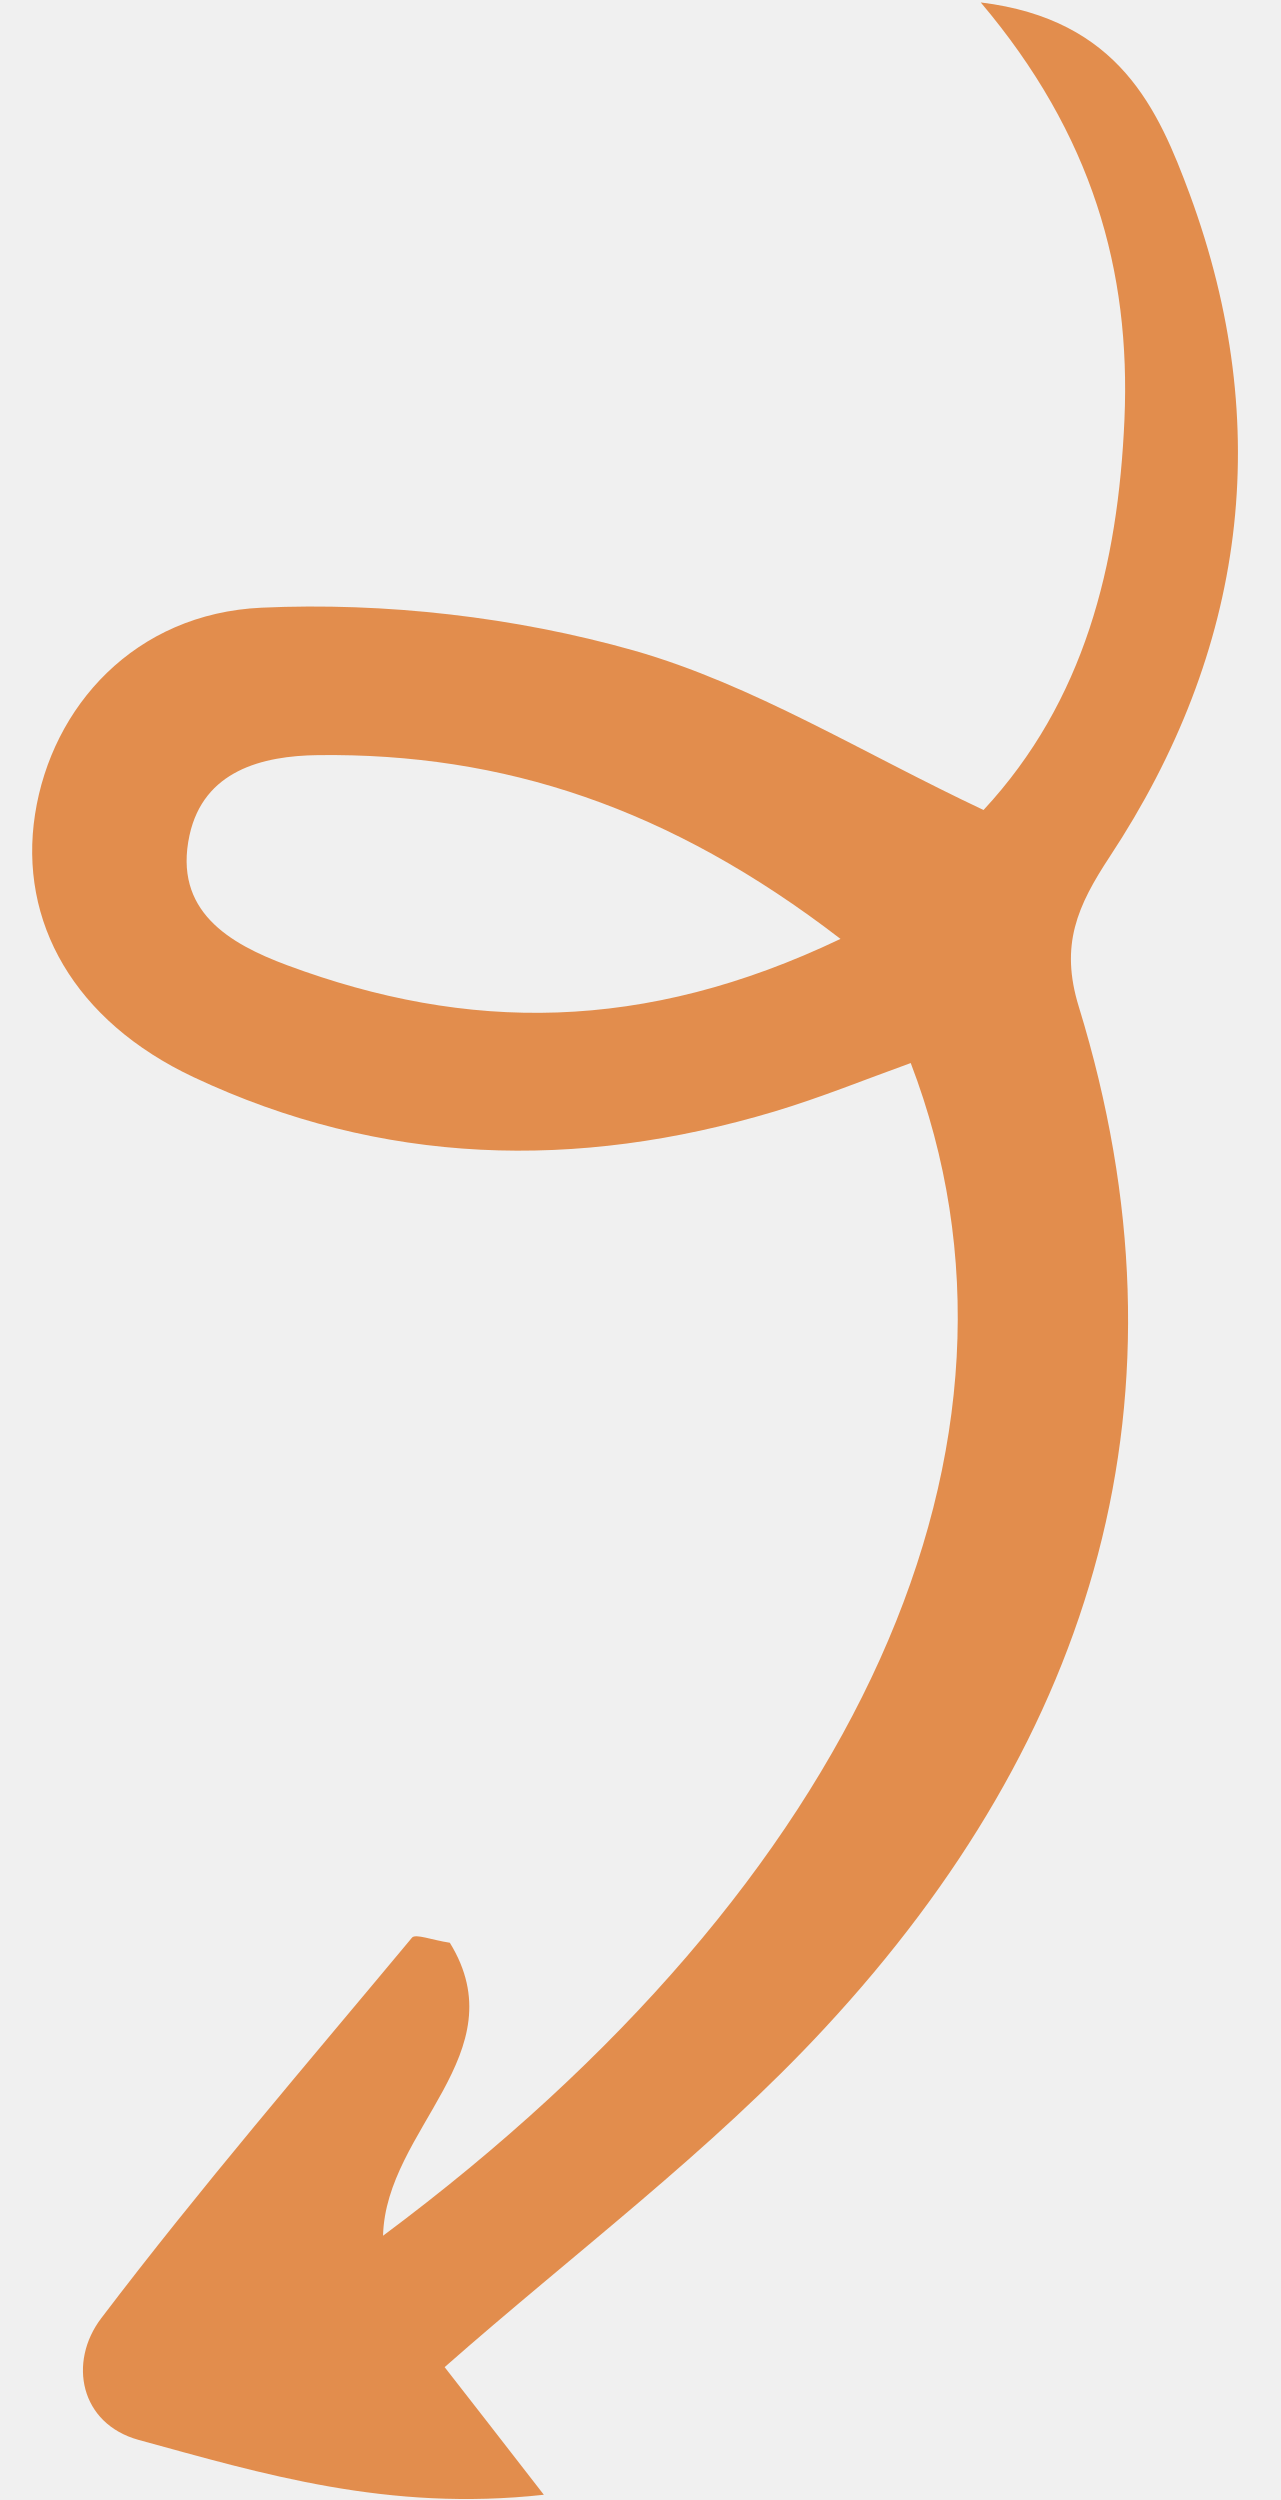
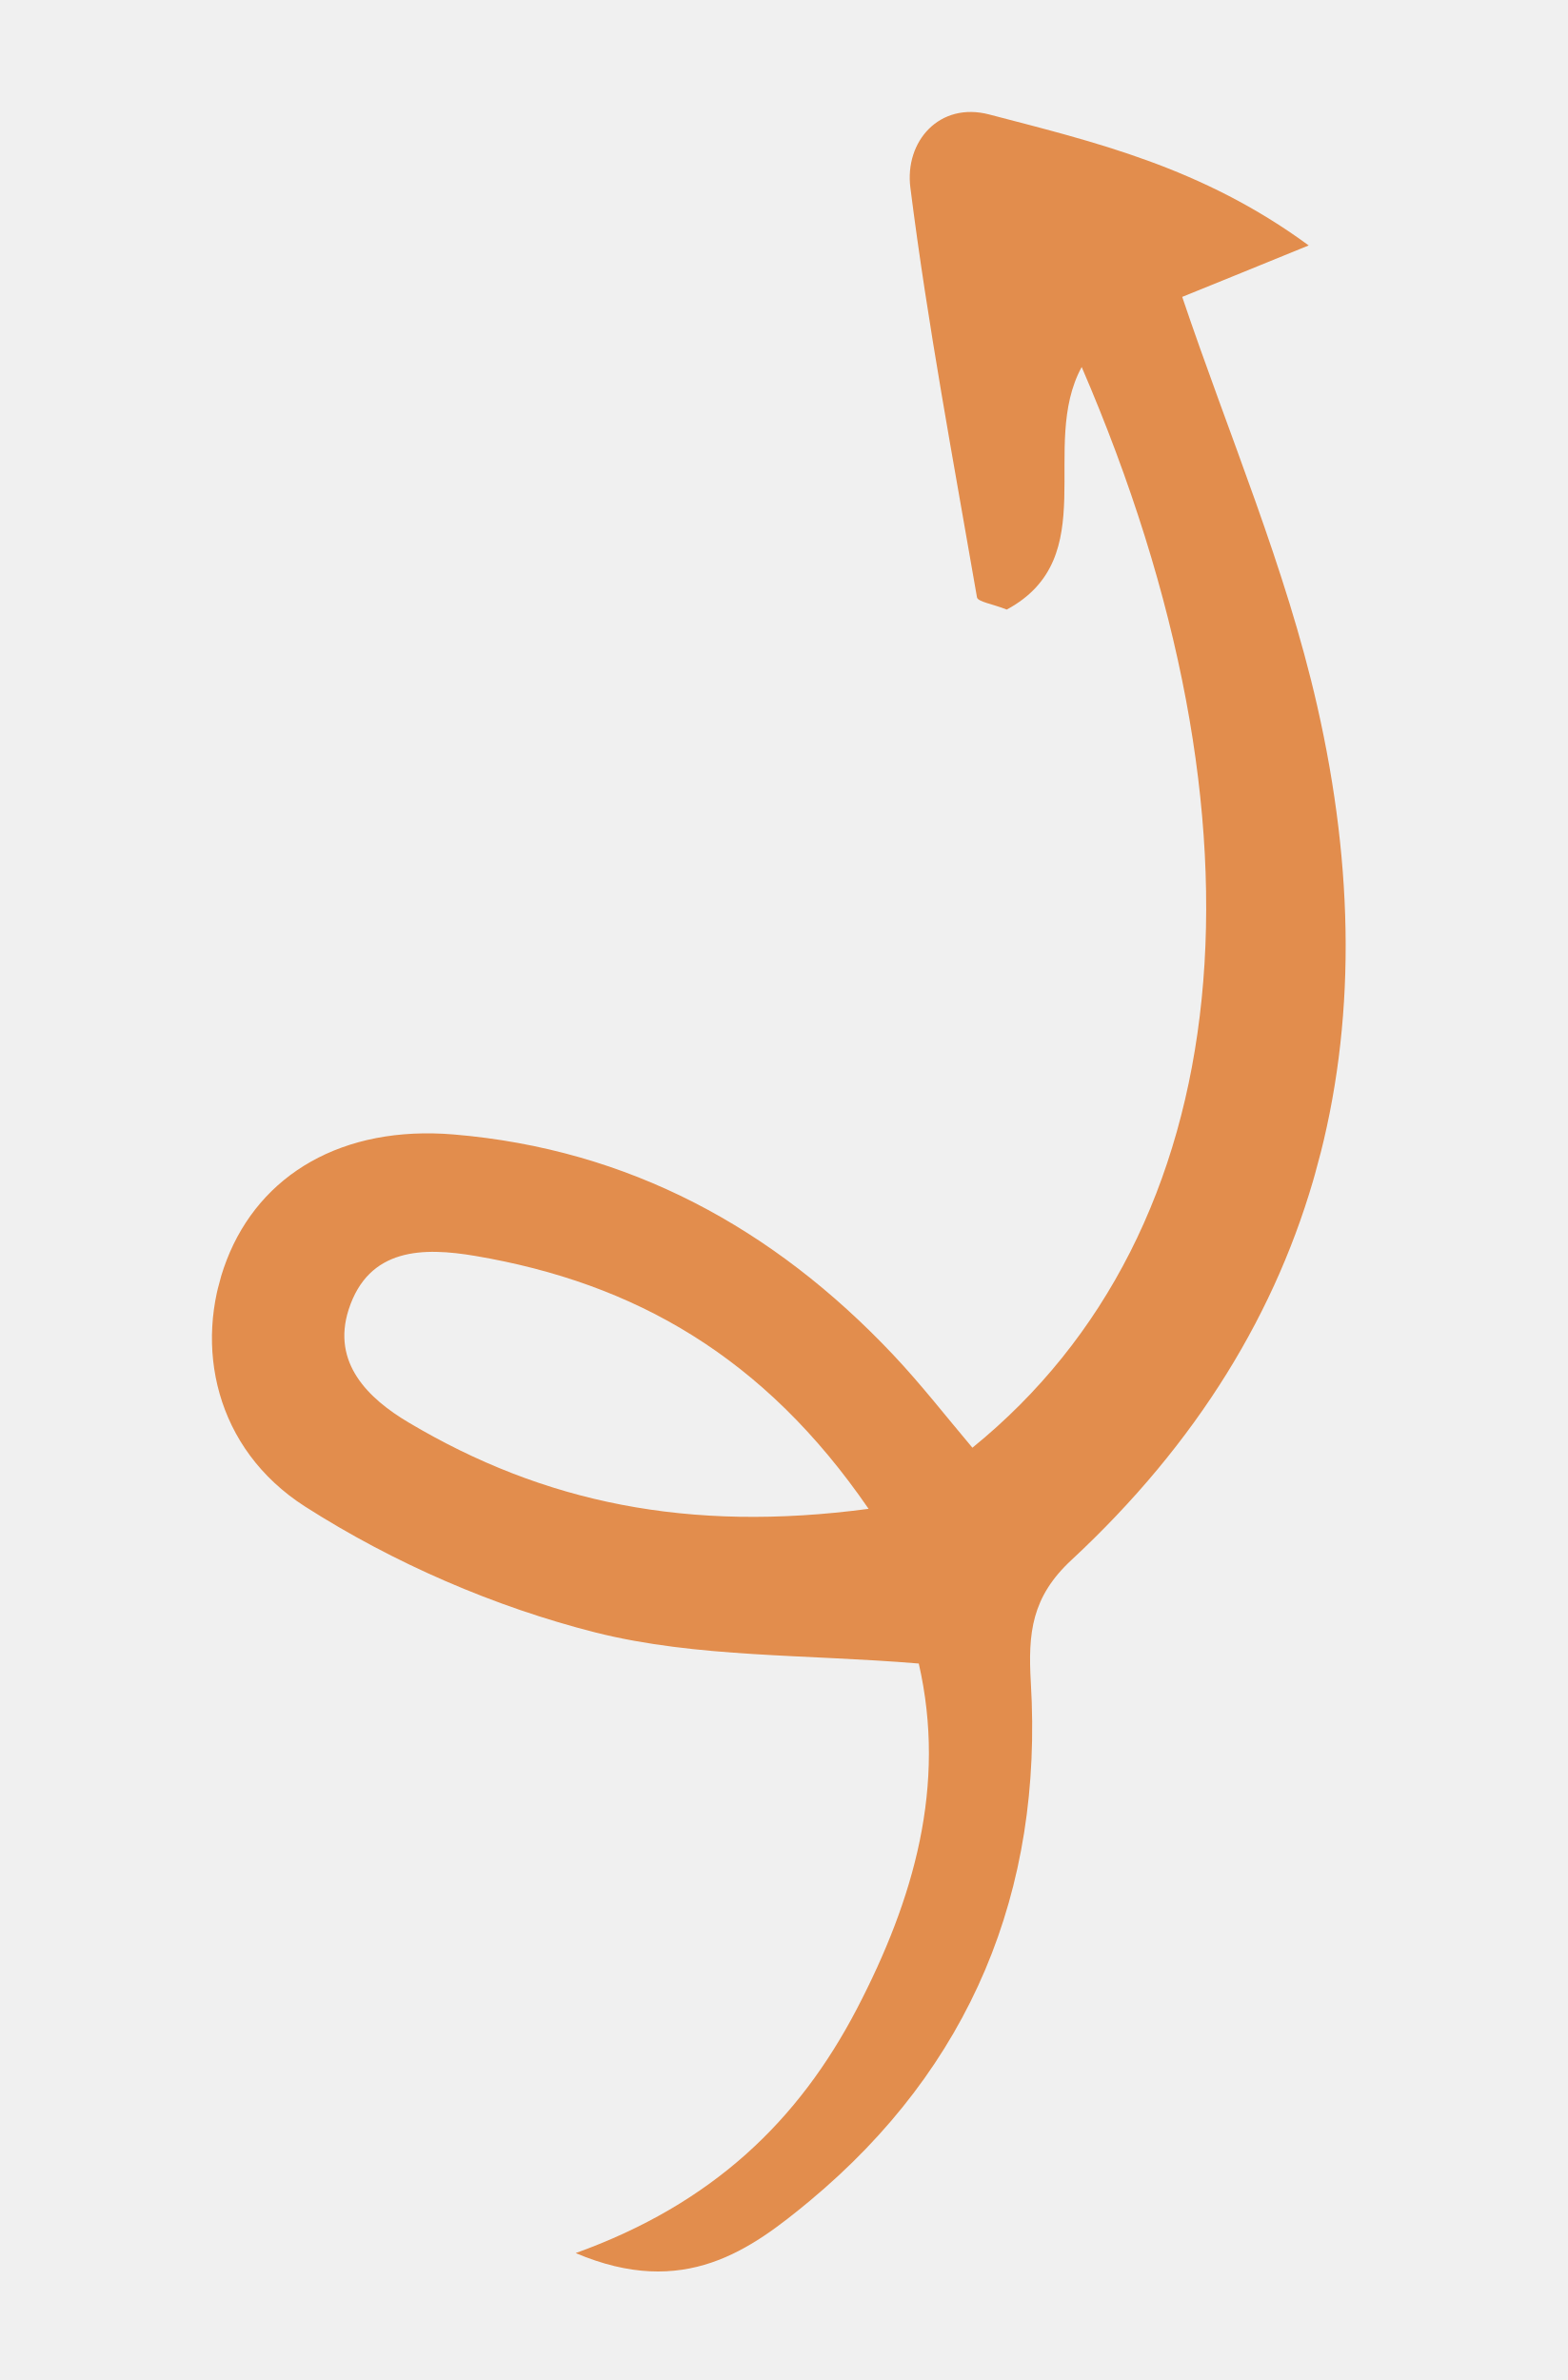
- <svg xmlns="http://www.w3.org/2000/svg" width="21" height="41" viewBox="0 0 21 41" fill="none">
-   <path d="M14.936 17.434C17.325 23.674 14.088 30.853 6.282 36.666C6.325 34.916 8.495 33.677 7.377 31.861C7.086 31.817 6.817 31.71 6.758 31.776C5.038 33.842 3.284 35.88 1.661 38.018C1.112 38.74 1.313 39.751 2.275 40.015C4.308 40.571 6.358 41.196 8.919 40.914C8.186 39.971 7.675 39.309 7.292 38.821C9.415 36.951 11.66 35.278 13.533 33.253C17.956 28.482 19.656 22.899 17.692 16.509C17.38 15.498 17.668 14.858 18.2 14.049C20.43 10.668 20.917 7 19.512 3.187C18.997 1.801 18.361 0.318 16.084 0.04C17.914 2.205 18.546 4.44 18.441 6.879C18.336 9.273 17.786 11.5 16.13 13.284C14.146 12.35 12.352 11.228 10.401 10.67C8.449 10.118 6.32 9.874 4.289 9.966C2.209 10.062 0.849 11.588 0.575 13.352C0.301 15.117 1.218 16.745 3.176 17.666C6.259 19.117 9.458 19.198 12.699 18.229C13.46 18.001 14.194 17.701 14.936 17.434ZM13.784 15.398C10.552 16.942 7.663 16.926 4.718 15.833C3.757 15.477 2.839 14.939 3.108 13.698C3.339 12.64 4.297 12.395 5.216 12.384C8.254 12.347 10.984 13.242 13.784 15.398Z" fill="#E28D4D" />
+ <svg xmlns="http://www.w3.org/2000/svg" width="54" height="82" viewBox="0 0 54 82" fill="none">
+   <g clip-path="url(#clip0_2166_11926)">
+     <path d="M33.502 49.879C42.709 42.408 44.105 28.505 37.267 12.645C35.78 15.373 38.015 19.202 34.686 21.002C34.199 20.809 33.691 20.735 33.66 20.582C32.849 15.882 31.962 11.193 31.365 6.467C31.161 4.87 32.368 3.495 34.081 3.944C37.698 4.892 41.402 5.75 45.088 8.456C43.124 9.255 41.751 9.819 40.73 10.229C42.334 14.986 44.299 19.55 45.381 24.323C47.945 35.58 45.604 45.668 36.918 53.745C35.54 55.022 35.415 56.262 35.515 57.976C35.942 65.151 33.436 71.219 27.894 75.832C25.872 77.506 23.579 79.221 19.834 77.627C24.567 75.924 27.521 73.051 29.524 69.208C31.486 65.438 32.617 61.527 31.654 57.315C27.776 56.99 24.024 57.123 20.531 56.249C17.041 55.366 13.554 53.852 10.513 51.908C7.403 49.916 6.667 46.364 7.811 43.41C8.955 40.455 11.809 38.766 15.636 39.087C21.66 39.594 26.648 42.307 30.769 46.673C31.736 47.698 32.598 48.809 33.502 49.879ZM29.925 51.985C26.328 46.746 21.874 44.206 16.378 43.272C14.586 42.968 12.699 42.98 12.01 45.125C11.426 46.956 12.681 48.183 14.084 49.014C18.719 51.768 23.708 52.815 29.925 51.985Z" fill="#E28D4D" />
+   </g>
+   <defs>
+     <clipPath id="clip0_2166_11926">
+       <rect width="74.96" height="35.49" fill="white" transform="translate(0 72.4058) rotate(-75)" />
+     </clipPath>
+   </defs>
</svg>
